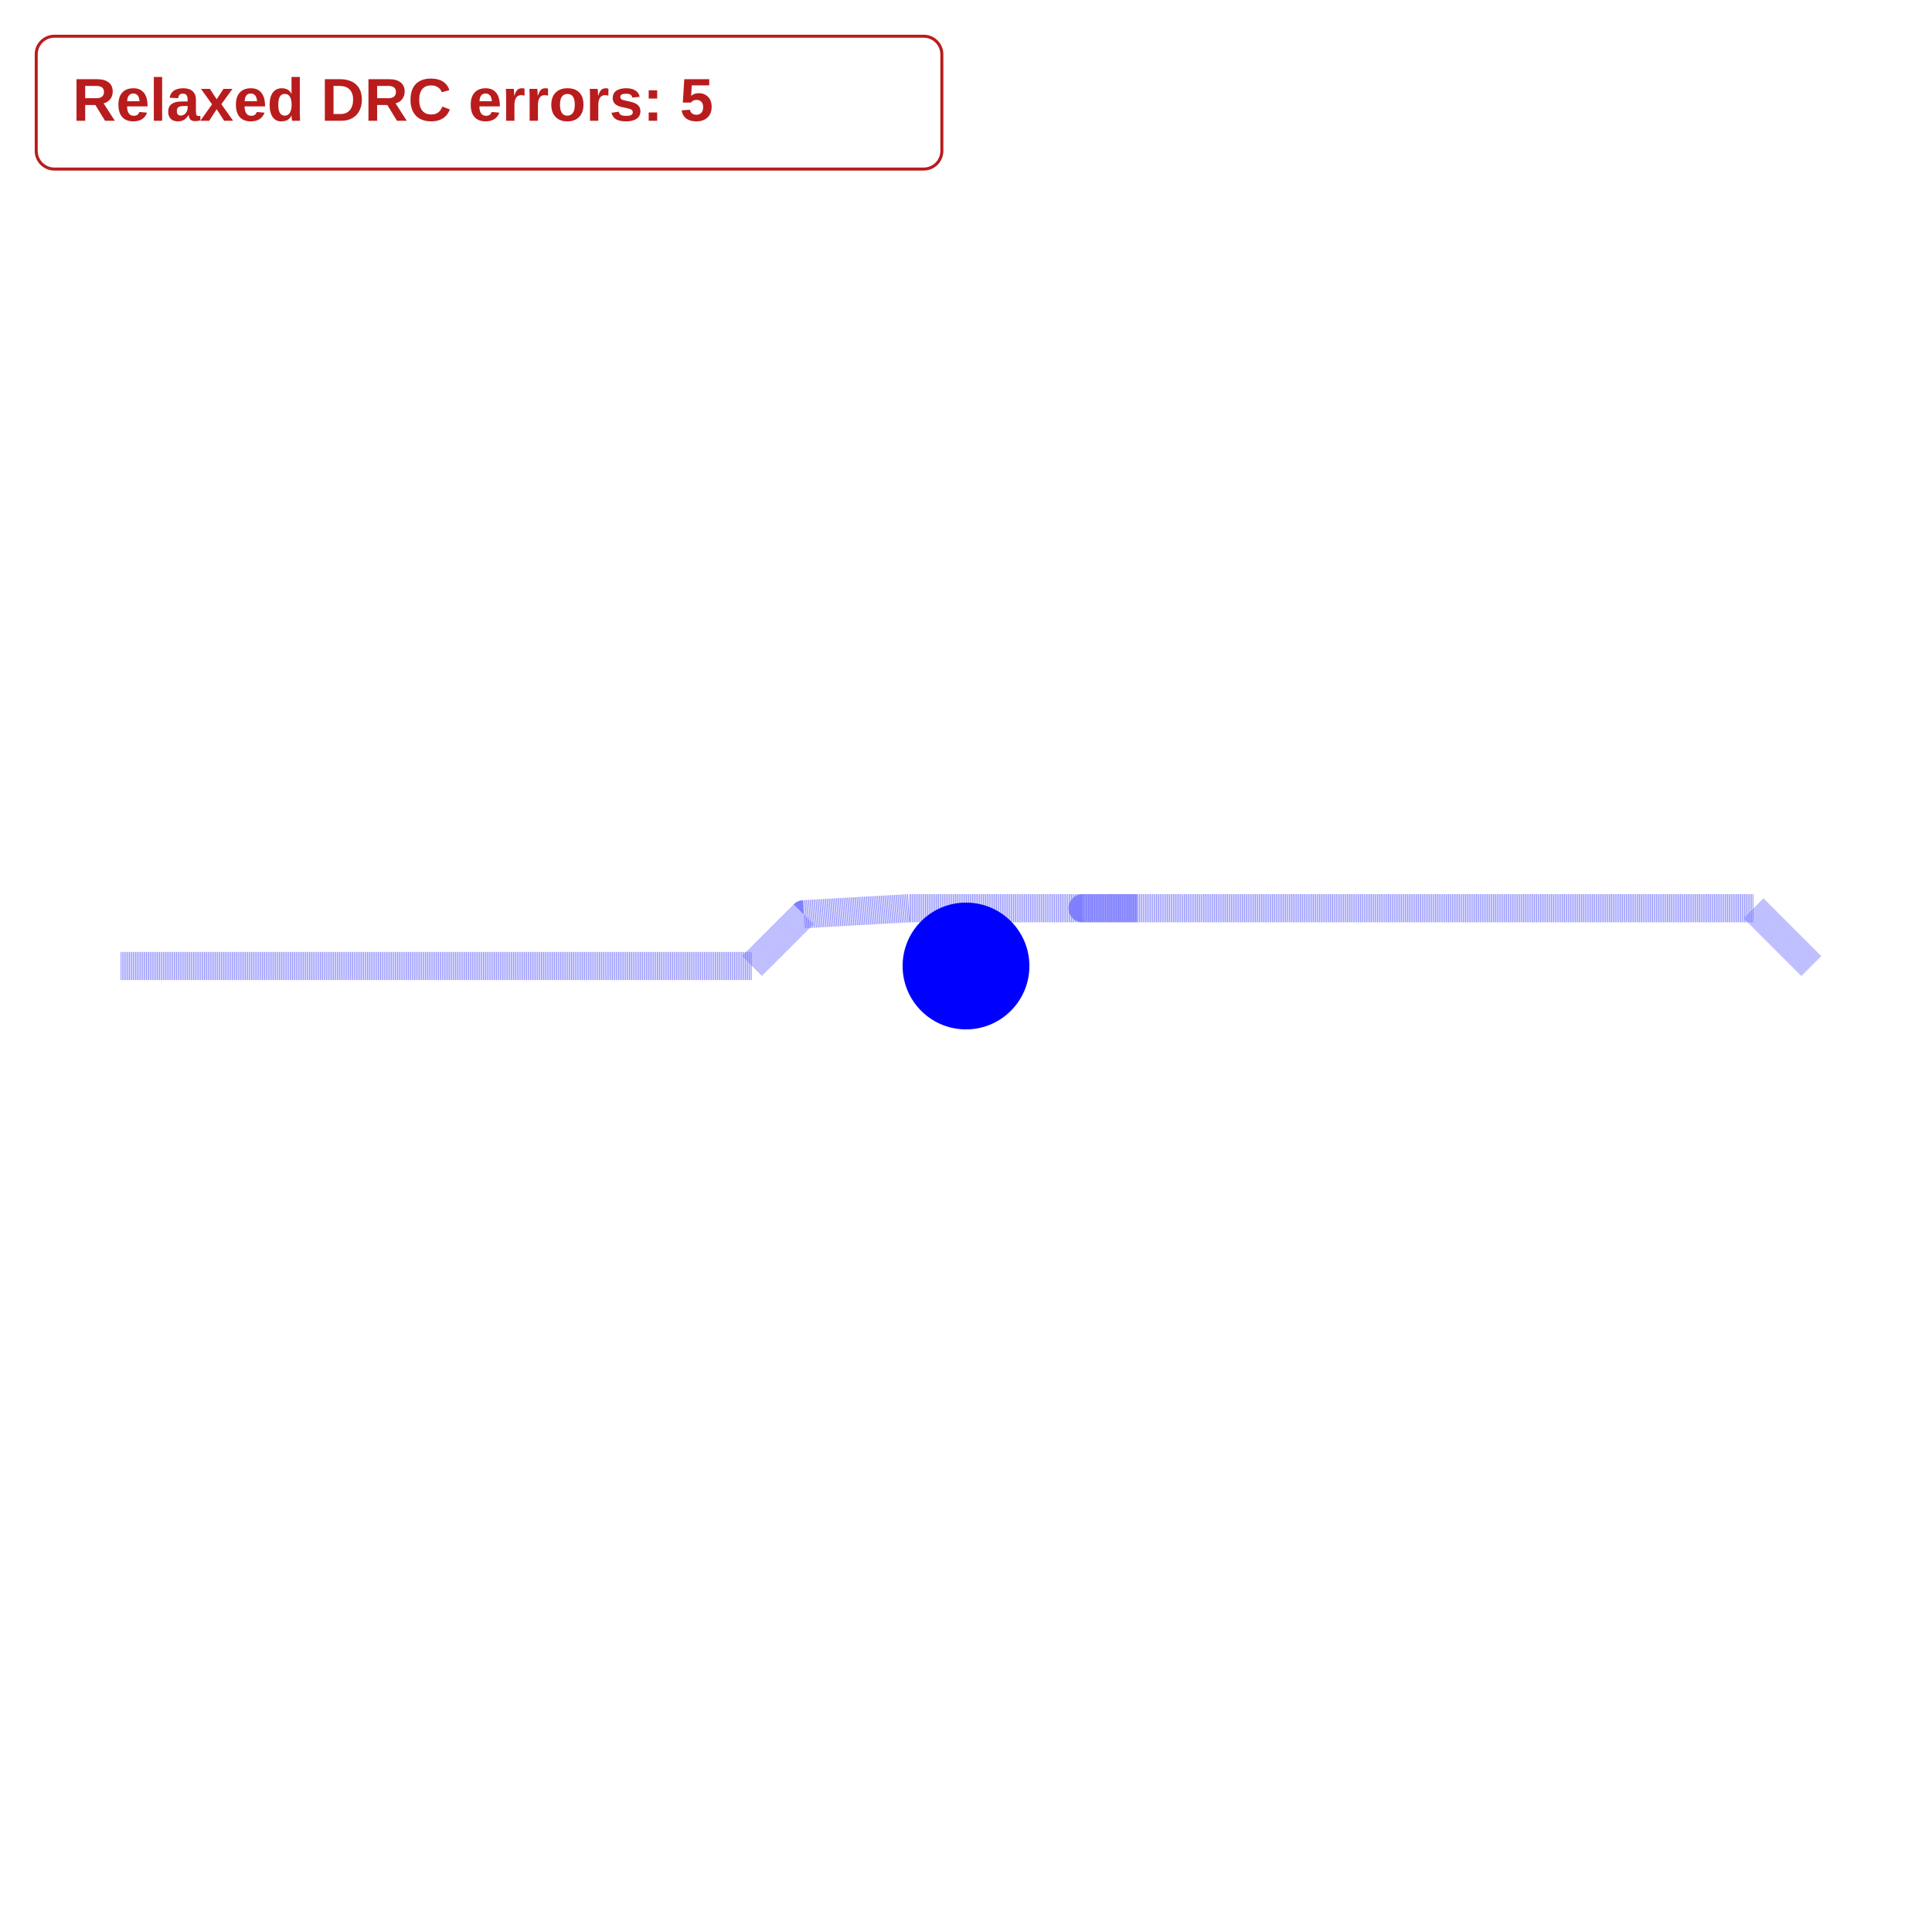
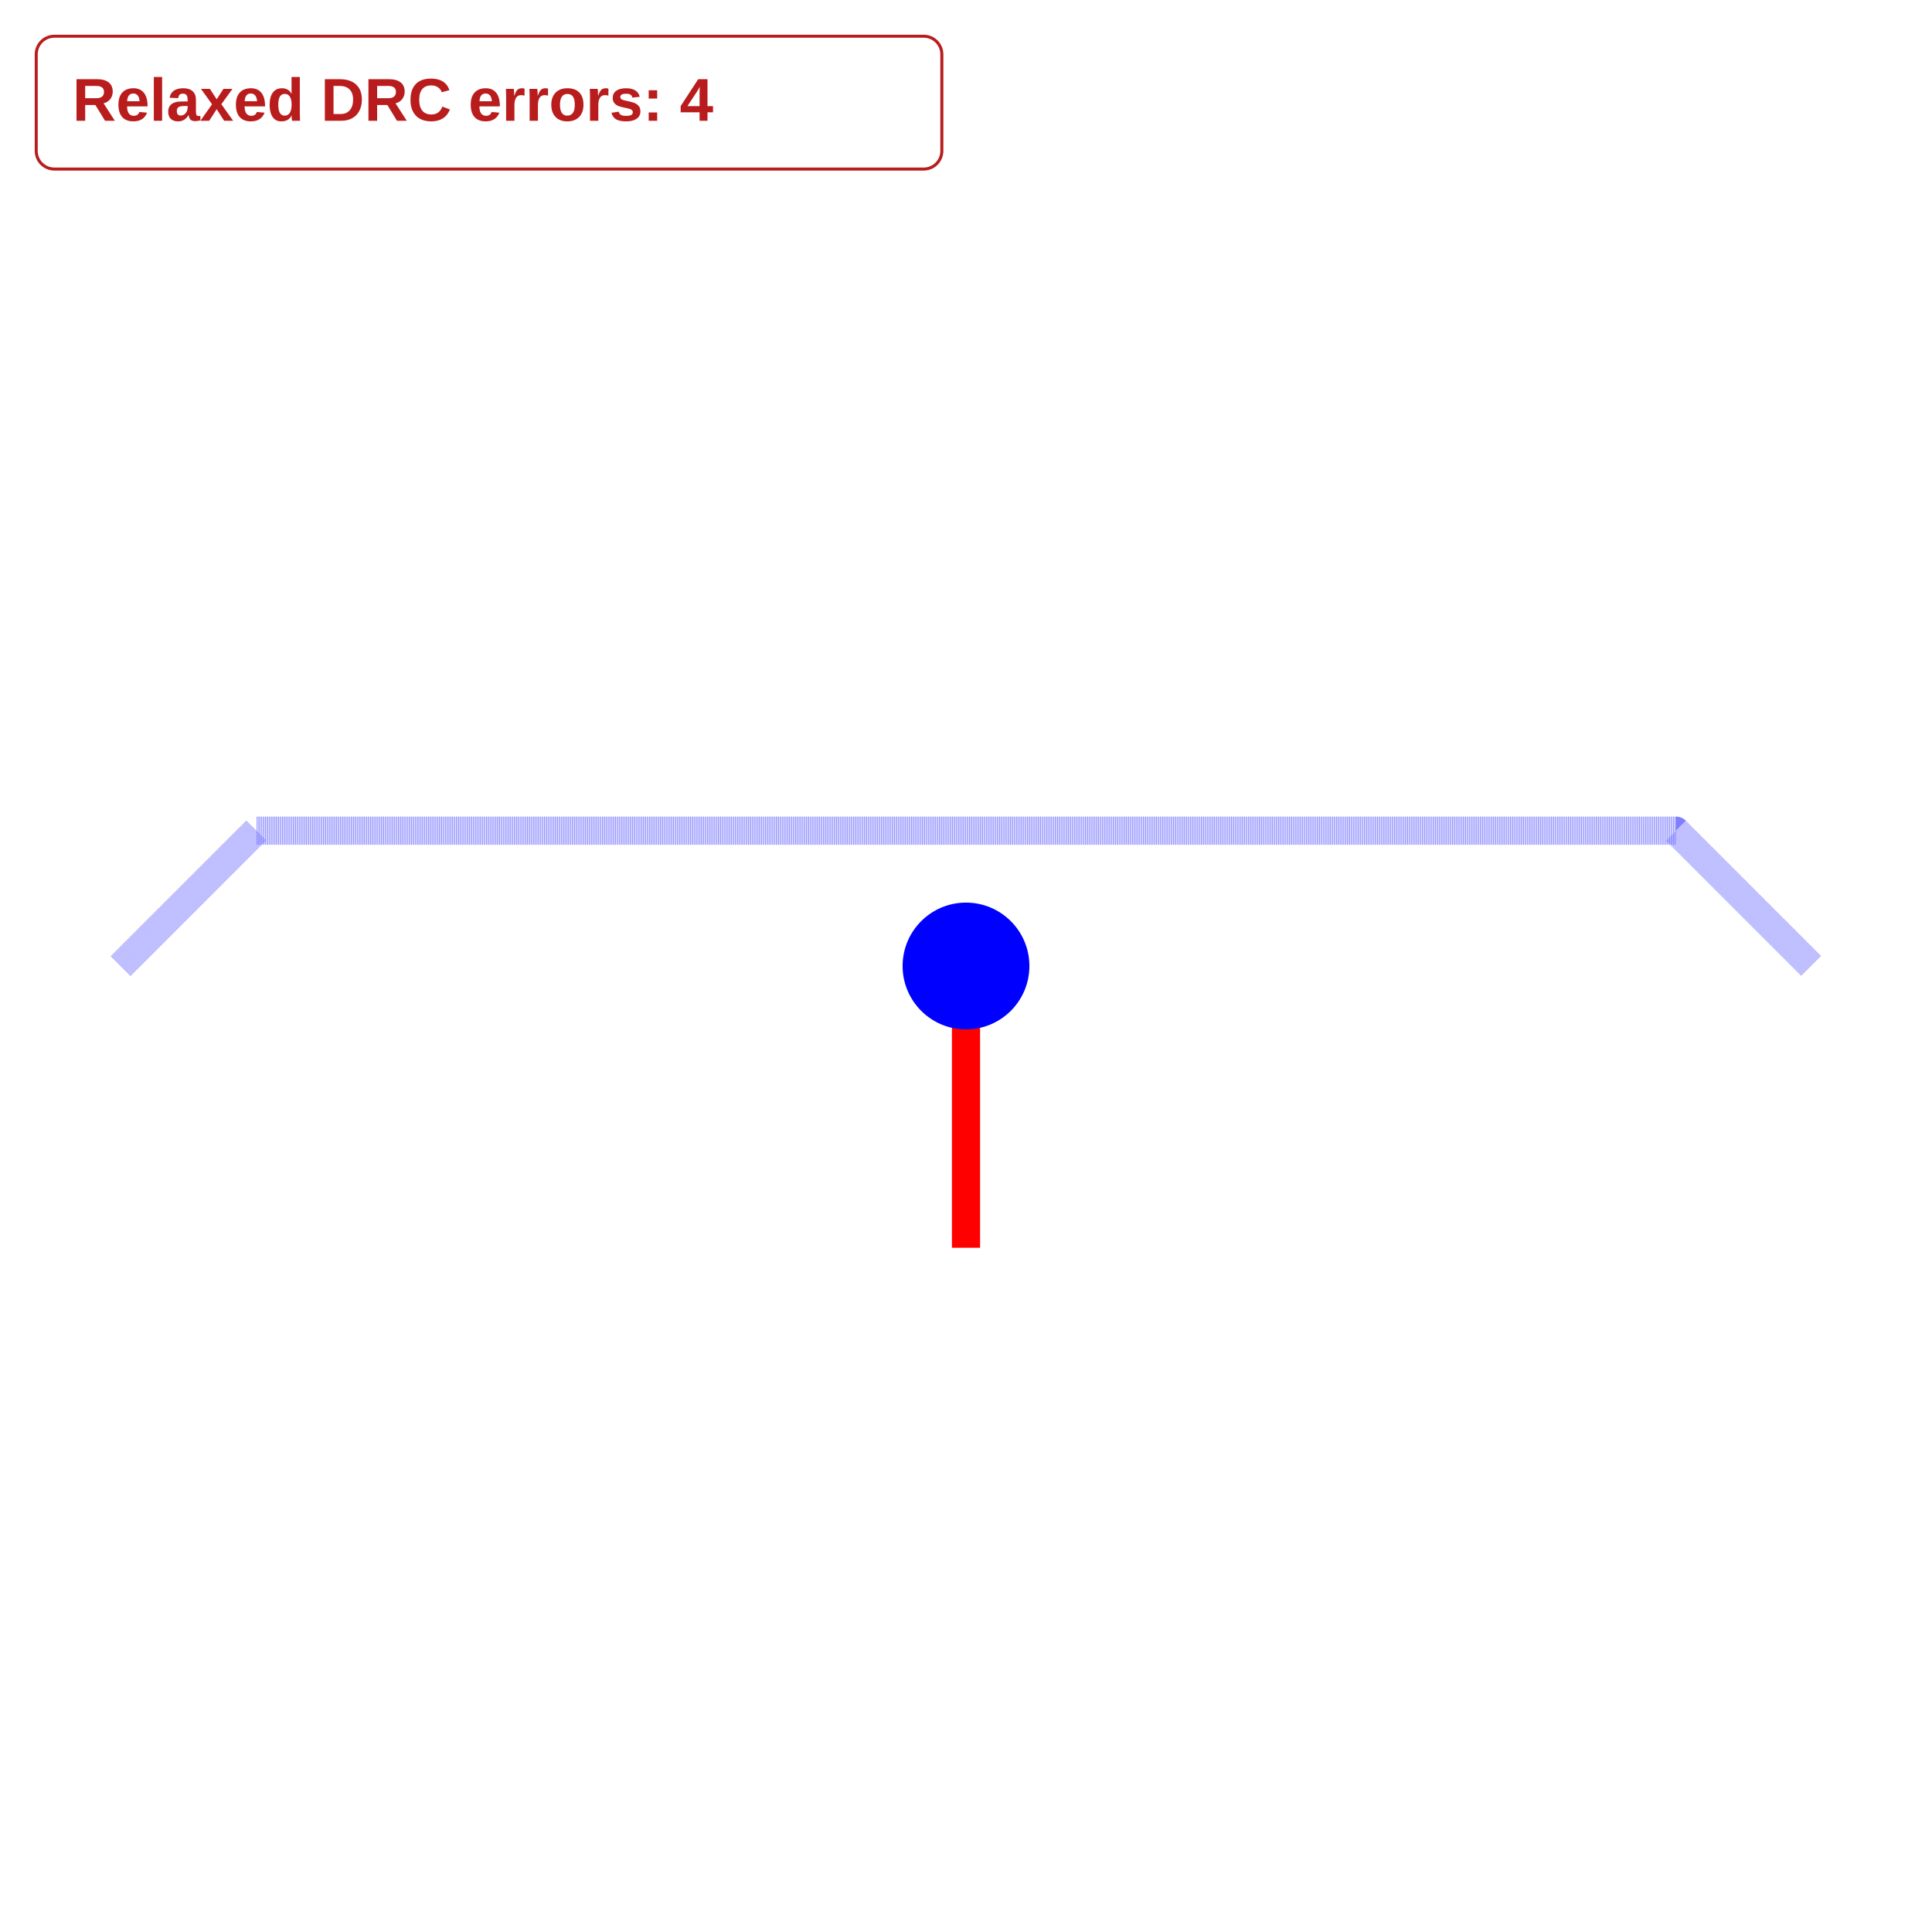
<svg xmlns="http://www.w3.org/2000/svg" width="640" height="640" viewBox="0 0 640 640">
  <rect width="100%" height="100%" fill="white" />
  <g>
-     <polyline data-points="-3,0 -0.7599522326072499,0 -0.5762016272675846,0.1837506053396652 -0.203,0.205 0.203,0.205 0.608,0.205 0.4138259407742878,0.205 2.795,0.205 3,0" data-type="line" data-label="" points="40,320 249.071,320 266.221,302.85 301.053,300.867 338.947,300.867 376.747,300.867 358.624,300.867 580.867,300.867 600,320" fill="none" stroke="rgba(0,0,255,0.5)" stroke-linejoin="round" stroke-width="9.333" stroke-dasharray="0.2 0.2" />
+     <polyline data-points="0,-1 0,0" data-type="line" data-label="" points="320,413.333 320,320" fill="none" stroke="red" stroke-linejoin="round" stroke-width="9.333" />
+   </g>
+   <g>
+     <polyline data-points="0,0 0,1" data-type="line" data-label="" points="320,320 320,226.667" fill="none" stroke="rgba(255,255,0,0.5)" stroke-linejoin="round" stroke-width="9.333333333333334e-8" stroke-dasharray="0.2 0.2" />
+   </g>
+   <g>
+     <polyline data-points="-3,0 -2.5196556345717784,0.48034436542822145 2.4494656487147406,0.48034436542822145 2.5196556345717784,0.48034436542822145 3,0" data-type="line" data-label="" points="40,320 84.832,275.168 548.617,275.168 555.168,275.168 600,320" fill="none" stroke="rgba(0,0,255,0.5)" stroke-linejoin="round" stroke-width="9.333" stroke-dasharray="0.2 0.2" />
  </g>
  <circle data-type="circle" data-label="" data-x="0" data-y="0" cx="320" cy="320" r="21" fill="blue" stroke="none" stroke-width="0.011" />
  <g id="crosshair" style="display: none">
    <line id="crosshair-h" y1="0" y2="640" stroke="#666" stroke-width="0.5" />
    <line id="crosshair-v" x1="0" x2="640" stroke="#666" stroke-width="0.5" />
    <text id="coordinates" font-family="monospace" font-size="12" fill="#666" />
  </g>
  <g data-testid="relaxed-drc-summary">
    <rect x="12" y="12" width="300" height="44" rx="6" fill="white" stroke="#b91c1c" />
-     <text x="24" y="40" font-family="Arial, sans-serif" font-size="20" font-weight="600" fill="#b91c1c">Relaxed DRC errors: 5</text>
+     <text x="24" y="40" font-family="Arial, sans-serif" font-size="20" font-weight="600" fill="#b91c1c">Relaxed DRC errors: 4</text>
  </g>
</svg>
